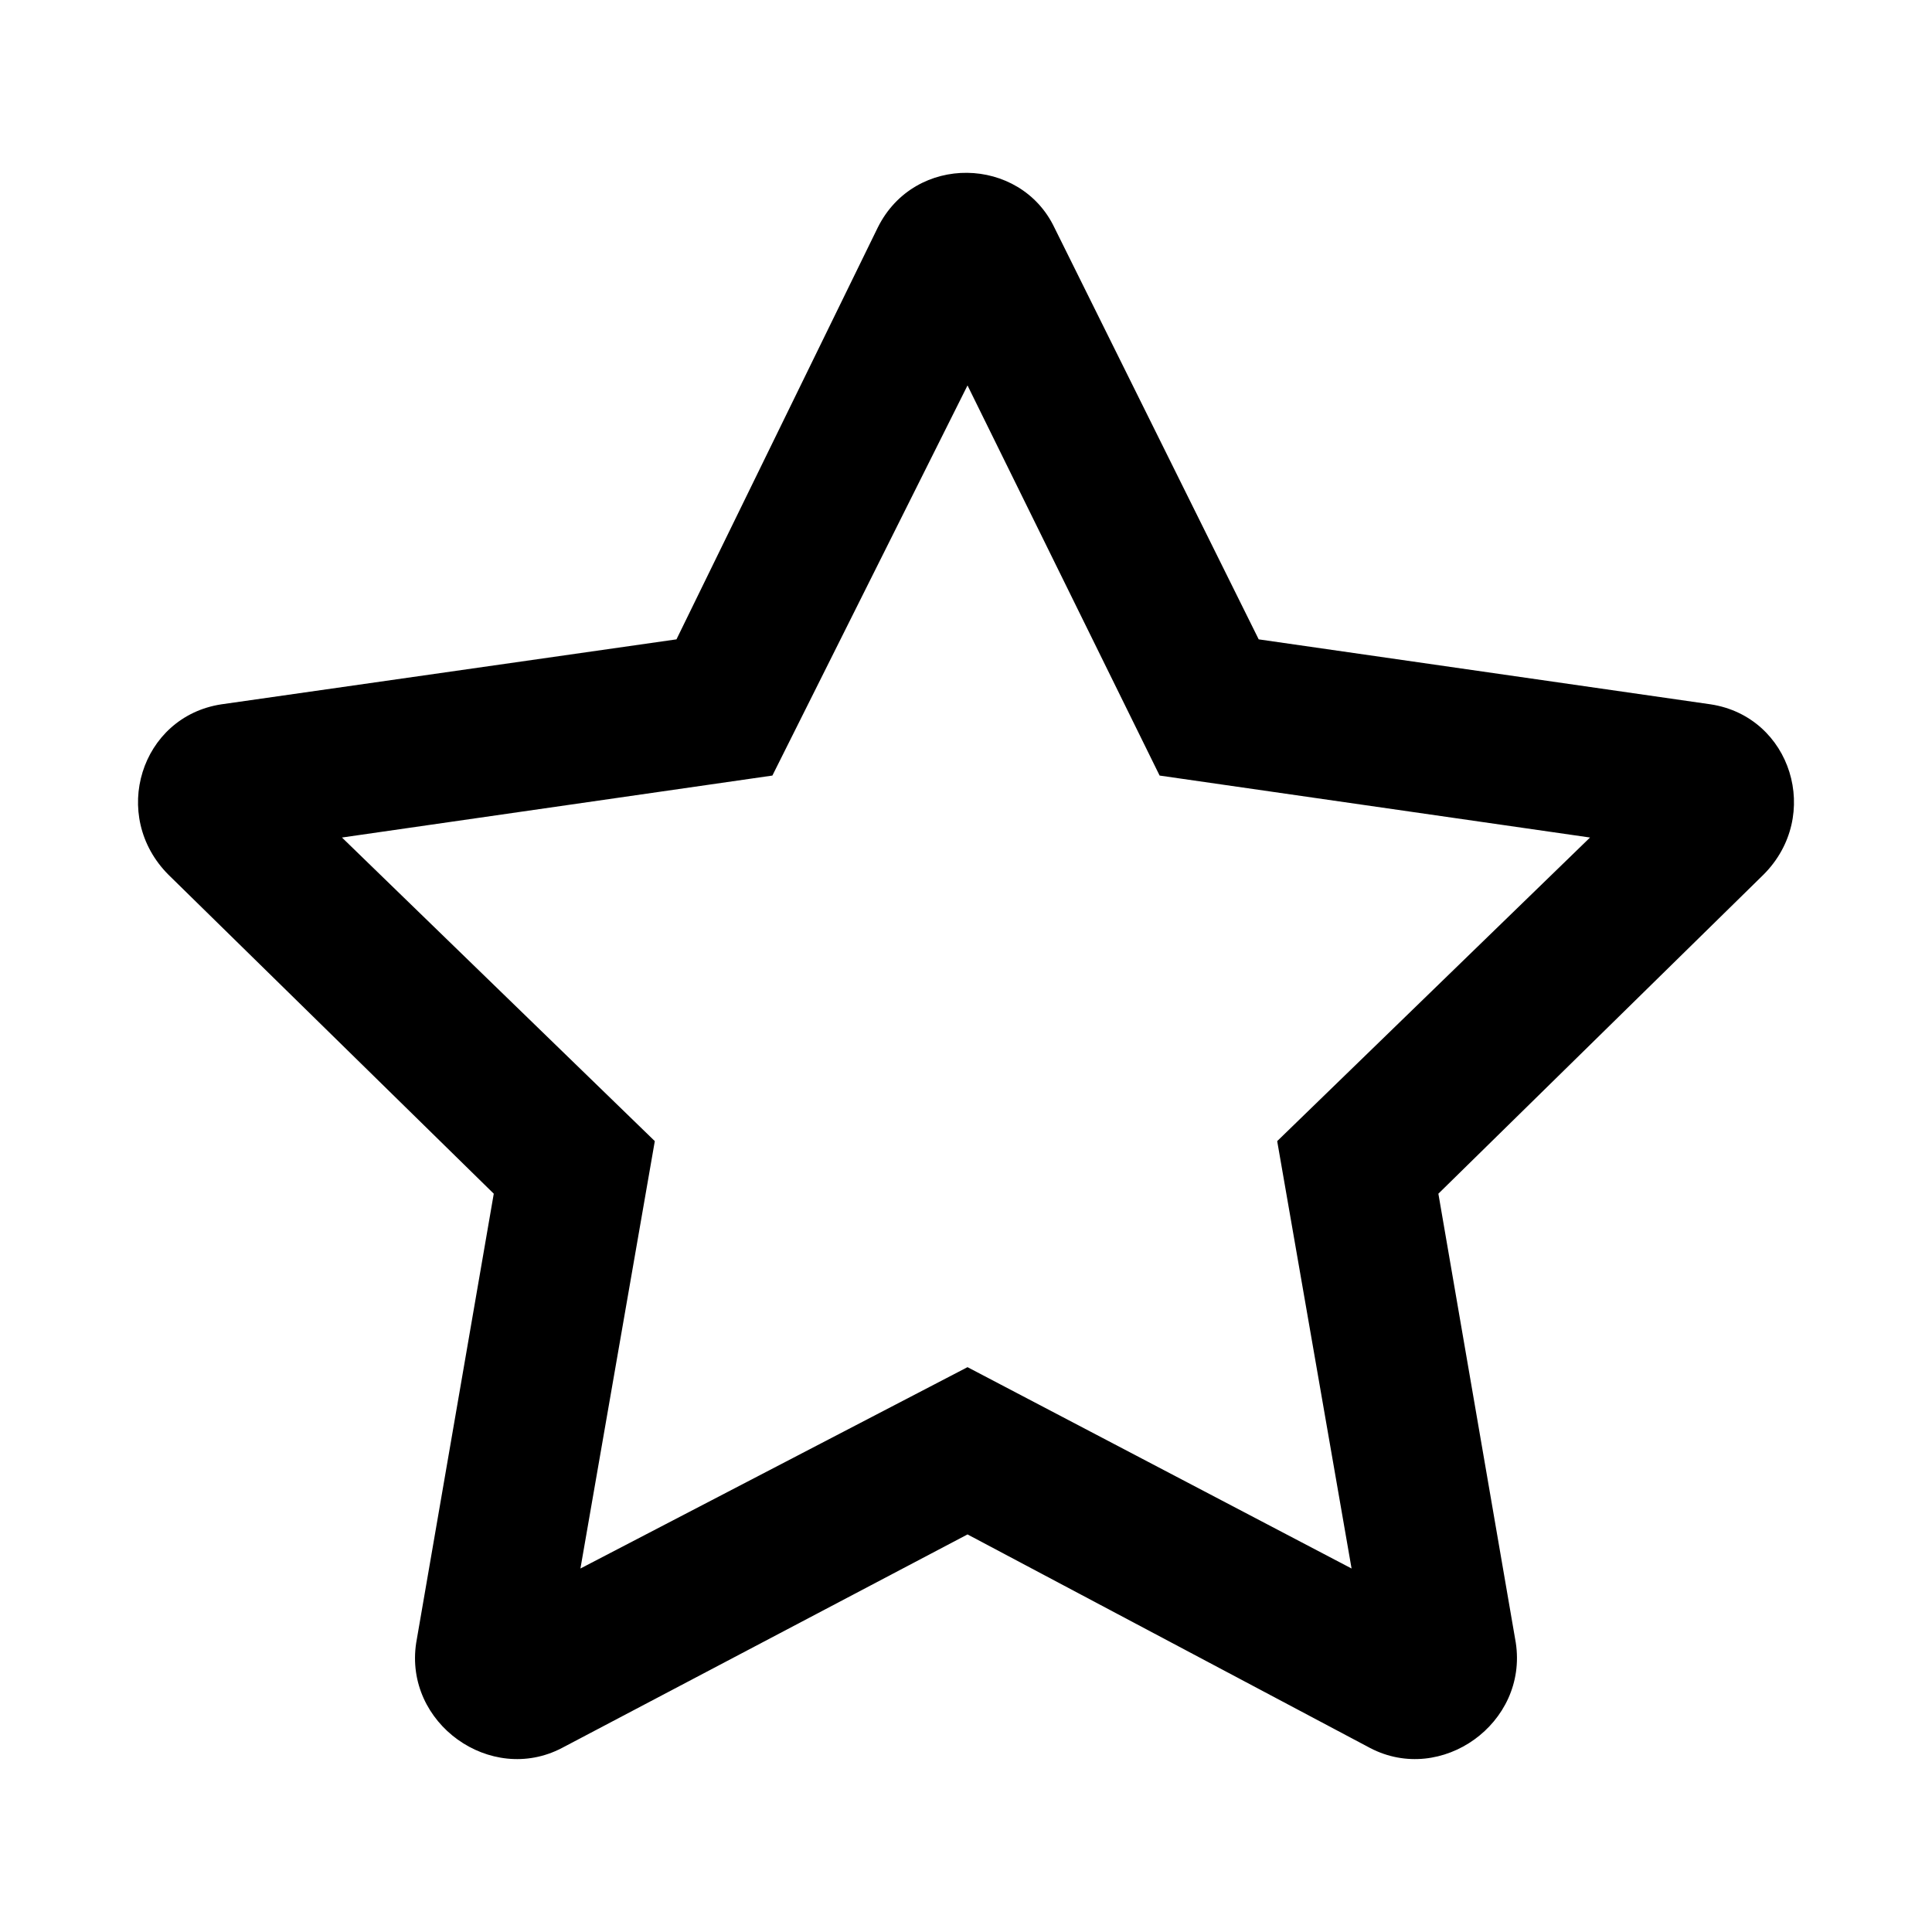
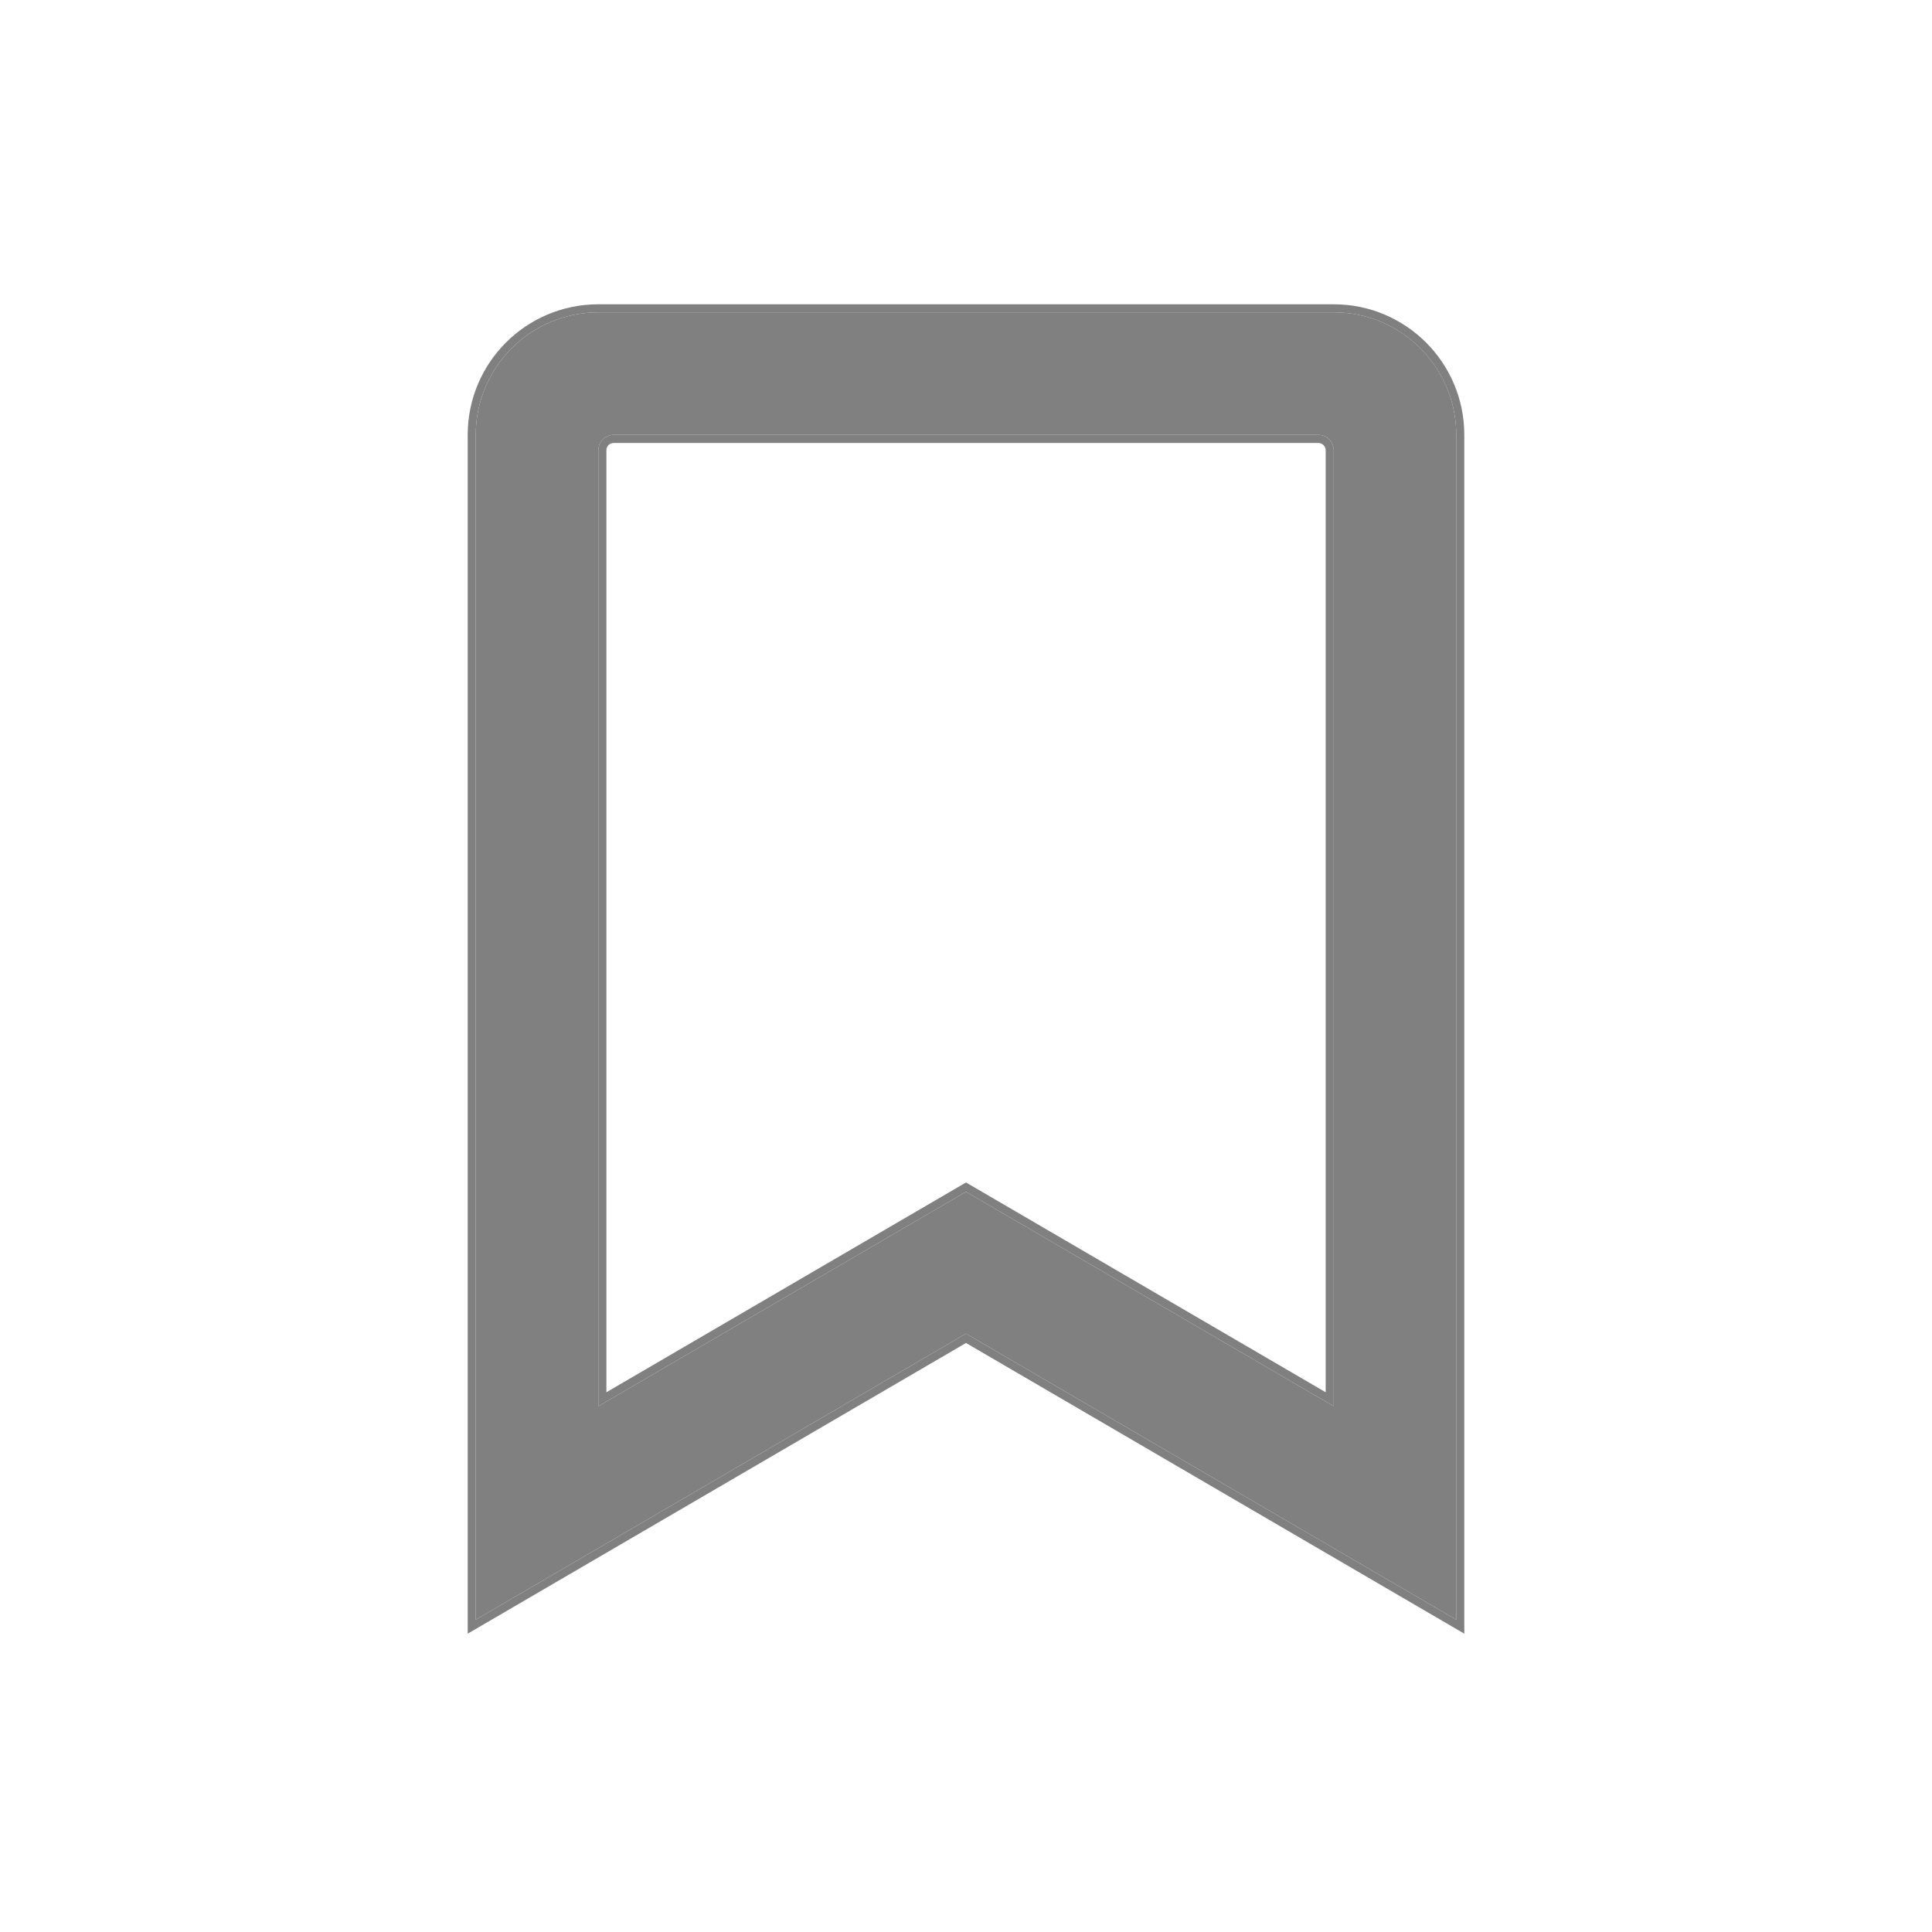
- <svg xmlns="http://www.w3.org/2000/svg" width="14" height="14" viewBox="0 0 14 14" fill="none" version="1.1" id="svg4">
-   <defs id="defs8" />
-   <path d="M 12.397,5.104 9.121,4.633 7.64,1.648 c -0.247,-0.516 -1.01,-0.539 -1.279,0 L 4.902,4.633 1.603,5.104 C 1.019,5.194 0.795,5.912 1.221,6.339 L 3.578,8.65 3.016,11.904 c -0.09,0.584 0.539,1.032 1.055,0.763 l 2.94,-1.548 2.918,1.548 c 0.516,0.269 1.144,-0.179 1.055,-0.763 l -0.561,-3.254 2.356,-2.312 C 13.205,5.912 12.981,5.194 12.397,5.104 Z M 9.255,8.269 9.794,11.366 7.011,9.907 4.206,11.366 4.745,8.269 2.478,6.069 5.597,5.62 7.011,2.793 8.403,5.62 l 3.119,0.449 z" fill="#000000" id="path2" style="stroke-width:0.078" />
+ <svg xmlns="http://www.w3.org/2000/svg" width="24" height="24" viewBox="0 0 24 24" fill="none">
+   <path d="M16.568 3.88H7.433C6.592 3.88 5.91 4.562 5.91 5.402V20.12L12 16.567L18.09 20.12V5.402C18.09 4.562 17.409 3.88 16.568 3.88ZM16.568 17.469L12 14.805L7.433 17.469V5.593C7.433 5.542 7.453 5.494 7.488 5.458C7.524 5.423 7.572 5.402 7.623 5.402H16.377C16.483 5.402 16.568 5.488 16.568 5.593V17.469Z" fill="#808080" />
+   <path fill-rule="evenodd" clip-rule="evenodd" d="M5.81 20.294V5.402C5.81 4.506 6.536 3.78 7.433 3.78H16.568C17.464 3.78 18.19 4.506 18.19 5.402V20.294L12 16.683L5.81 20.294ZM12 16.567L18.09 20.12V5.402C18.09 4.562 17.408 3.88 16.568 3.88H7.433C6.592 3.88 5.91 4.562 5.91 5.402V20.12L12 16.567ZM12 14.805L16.568 17.469V5.593C16.568 5.488 16.482 5.402 16.377 5.402H7.623C7.572 5.402 7.524 5.423 7.488 5.458C7.453 5.494 7.433 5.542 7.433 5.593V17.469L12 14.805ZM7.533 17.295L12 14.689L16.468 17.295V5.593C16.468 5.543 16.427 5.503 16.377 5.503H7.623C7.599 5.503 7.576 5.512 7.559 5.529C7.542 5.546 7.533 5.569 7.533 5.593V17.295Z" fill="#808080" />
</svg>
